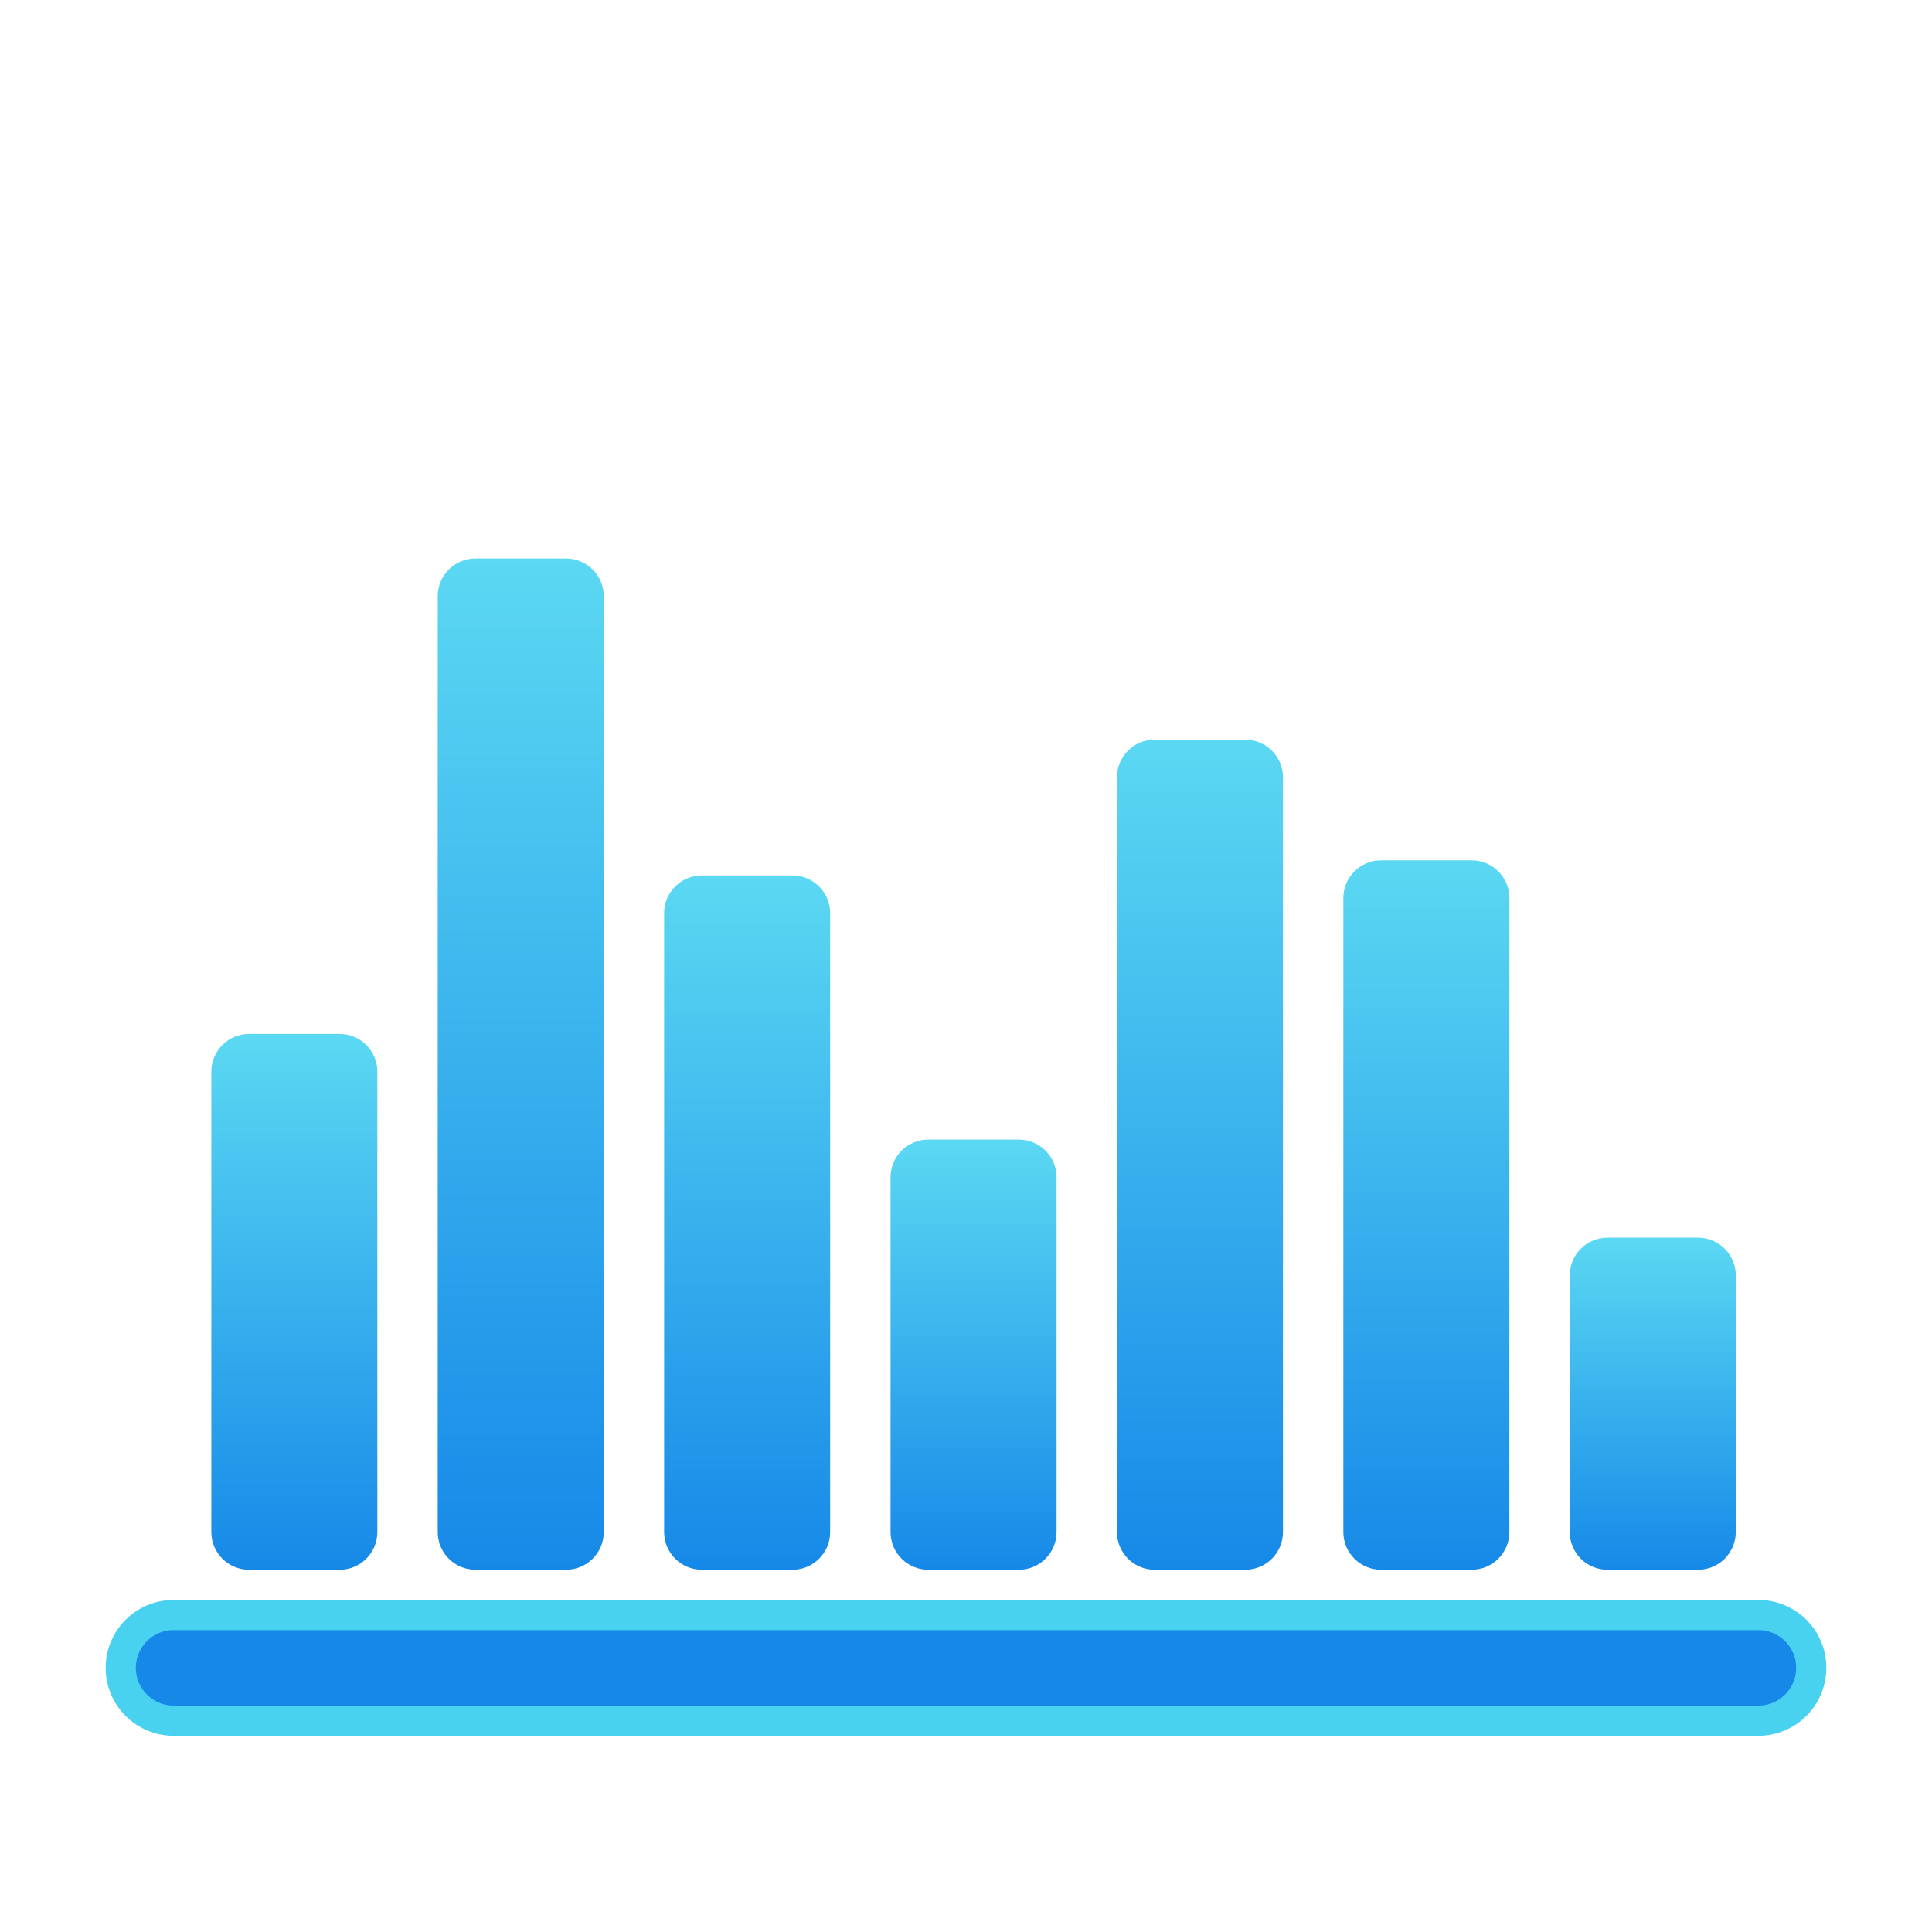
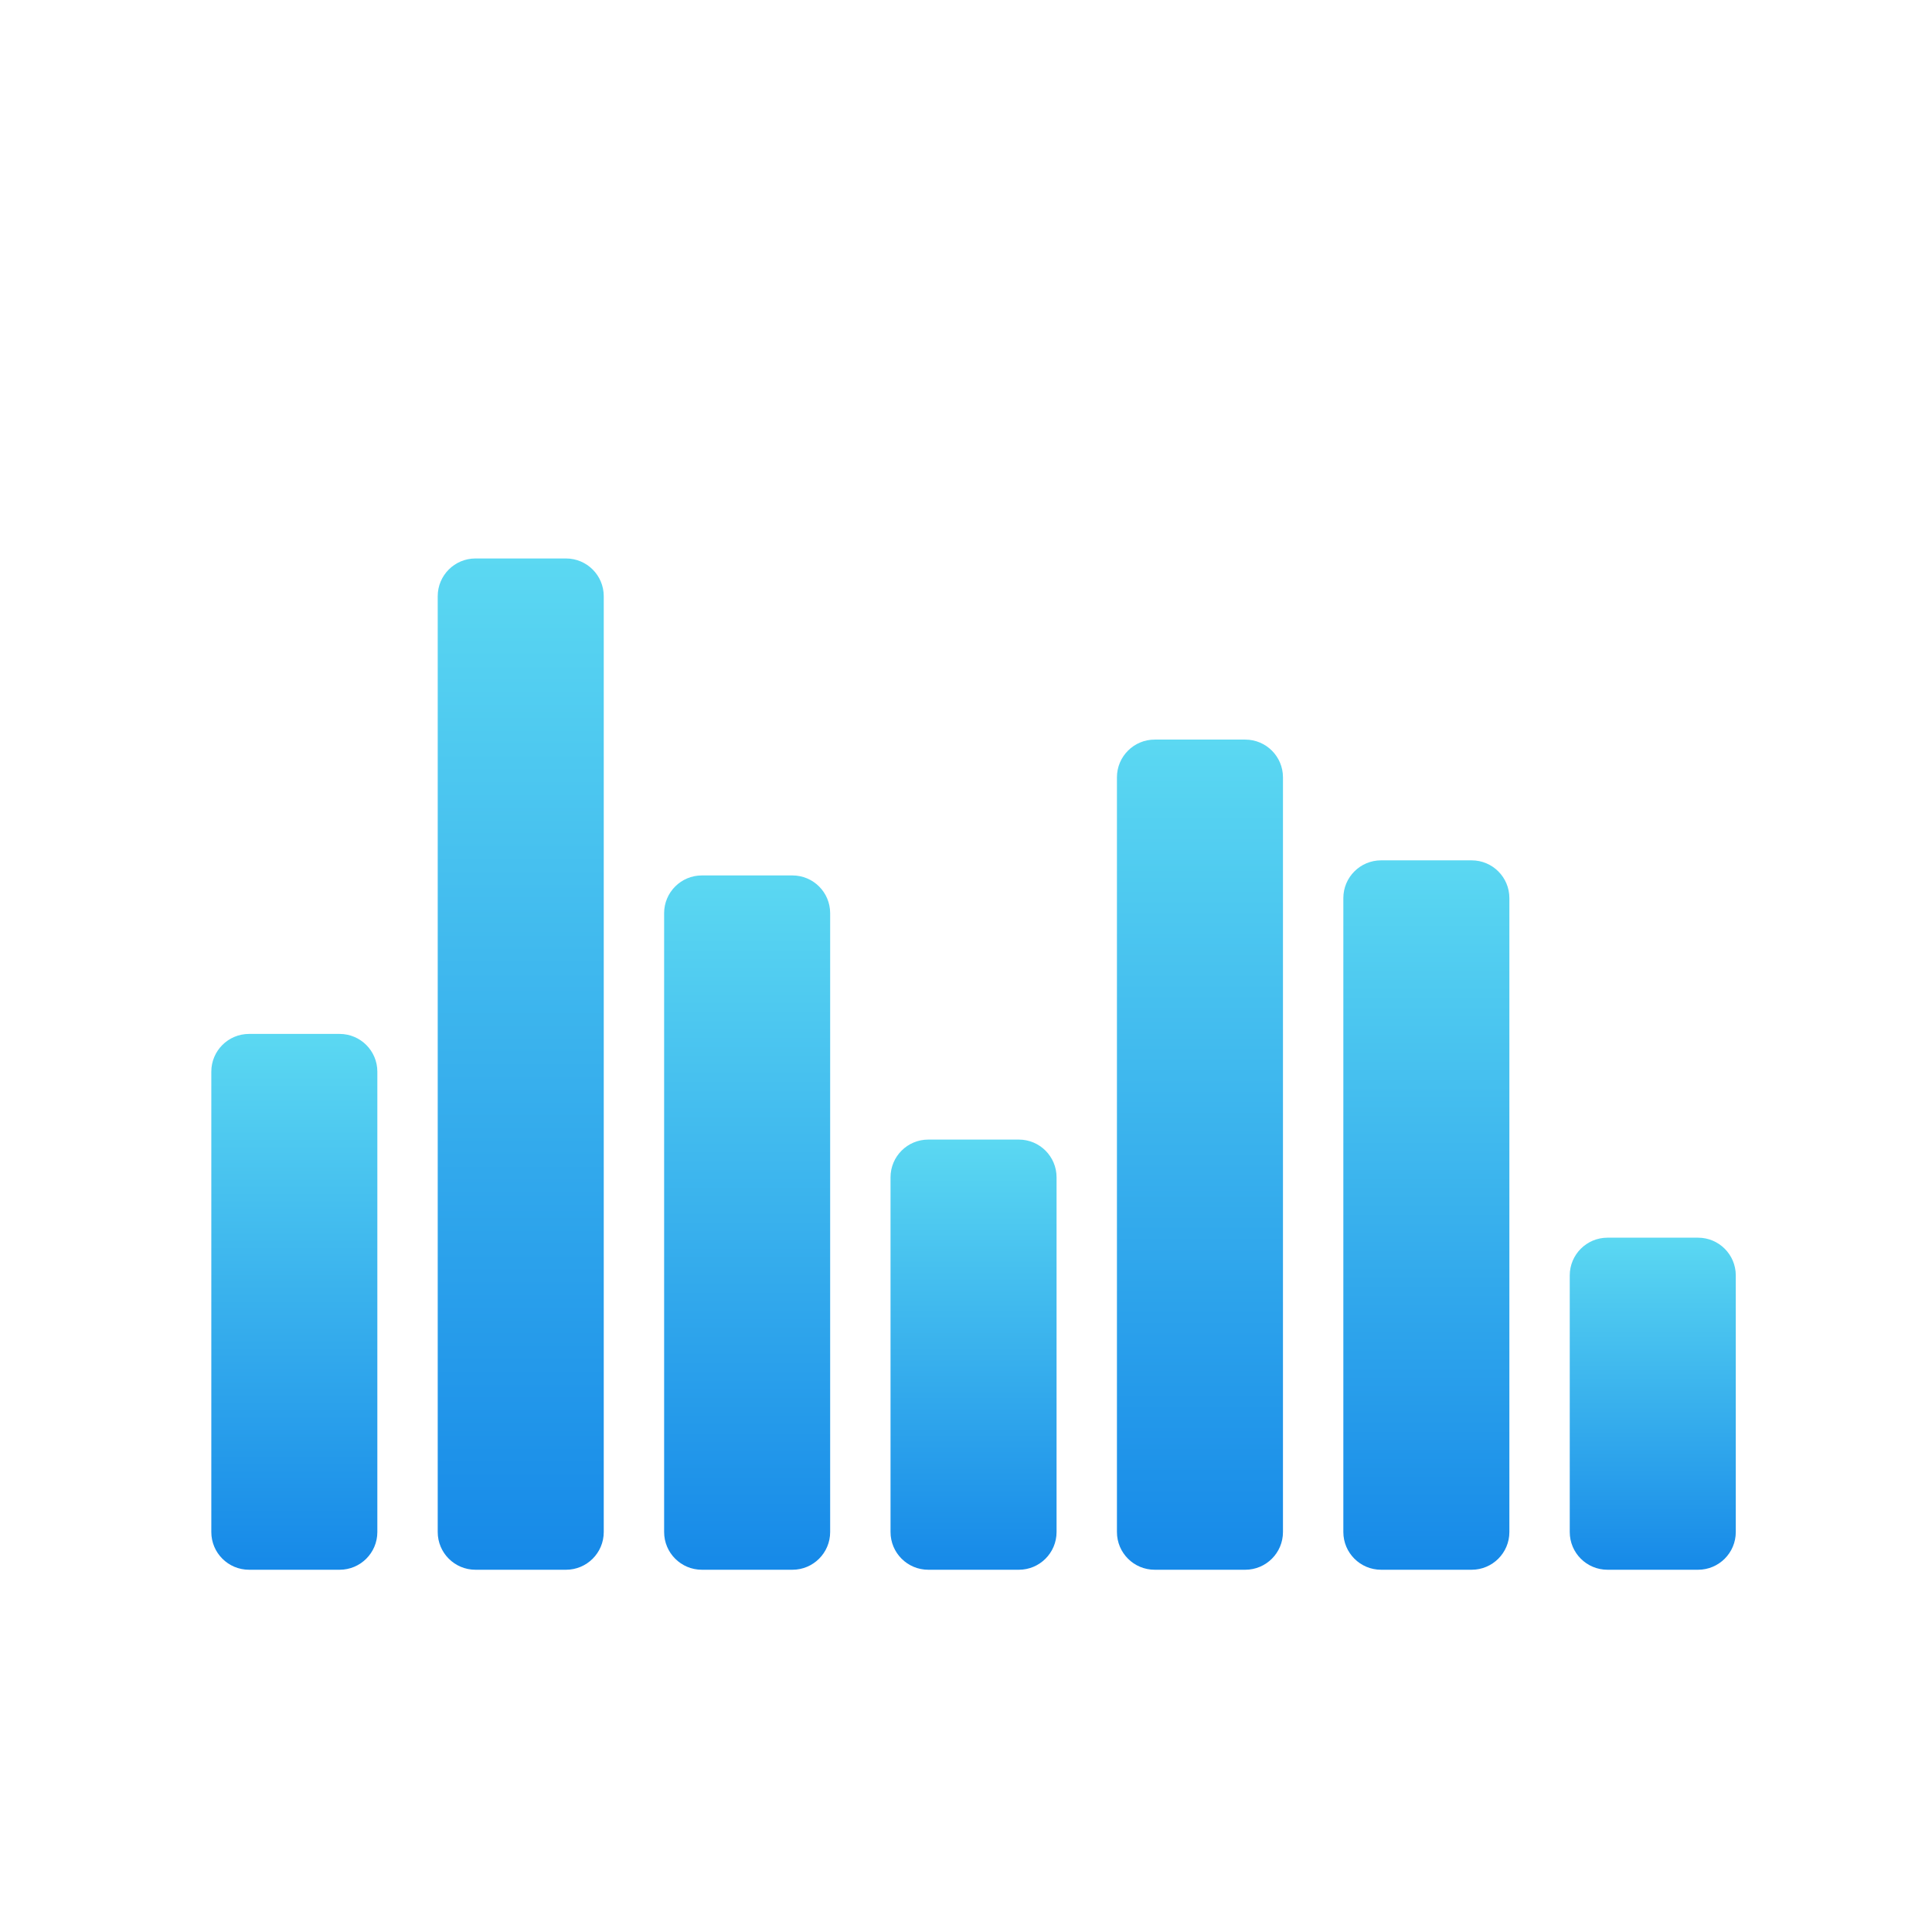
<svg xmlns="http://www.w3.org/2000/svg" viewBox="0 0 256 256" role="img" aria-labelledby="title desc">
  <defs>
    <linearGradient id="g" x1="0" y1="0" x2="0" y2="1">
      <stop offset="0" stop-color="#5bd8f2" />
      <stop offset="1" stop-color="#1689e8" />
    </linearGradient>
  </defs>
-   <rect x="16" y="214" width="224" height="14" rx="7" fill="#1689e8" stroke="#48d2ef" stroke-width="4" />
  <rect x="28" y="137" width="22" height="71" rx="5" fill="url(#g)" />
  <rect x="58" y="74" width="22" height="134" rx="5" fill="url(#g)" />
  <rect x="88" y="116" width="22" height="92" rx="5" fill="url(#g)" />
  <rect x="118" y="151" width="22" height="57" rx="5" fill="url(#g)" />
  <rect x="148" y="98" width="22" height="110" rx="5" fill="url(#g)" />
  <rect x="178" y="114" width="22" height="94" rx="5" fill="url(#g)" />
  <rect x="208" y="164" width="22" height="44" rx="5" fill="url(#g)" />
</svg>
